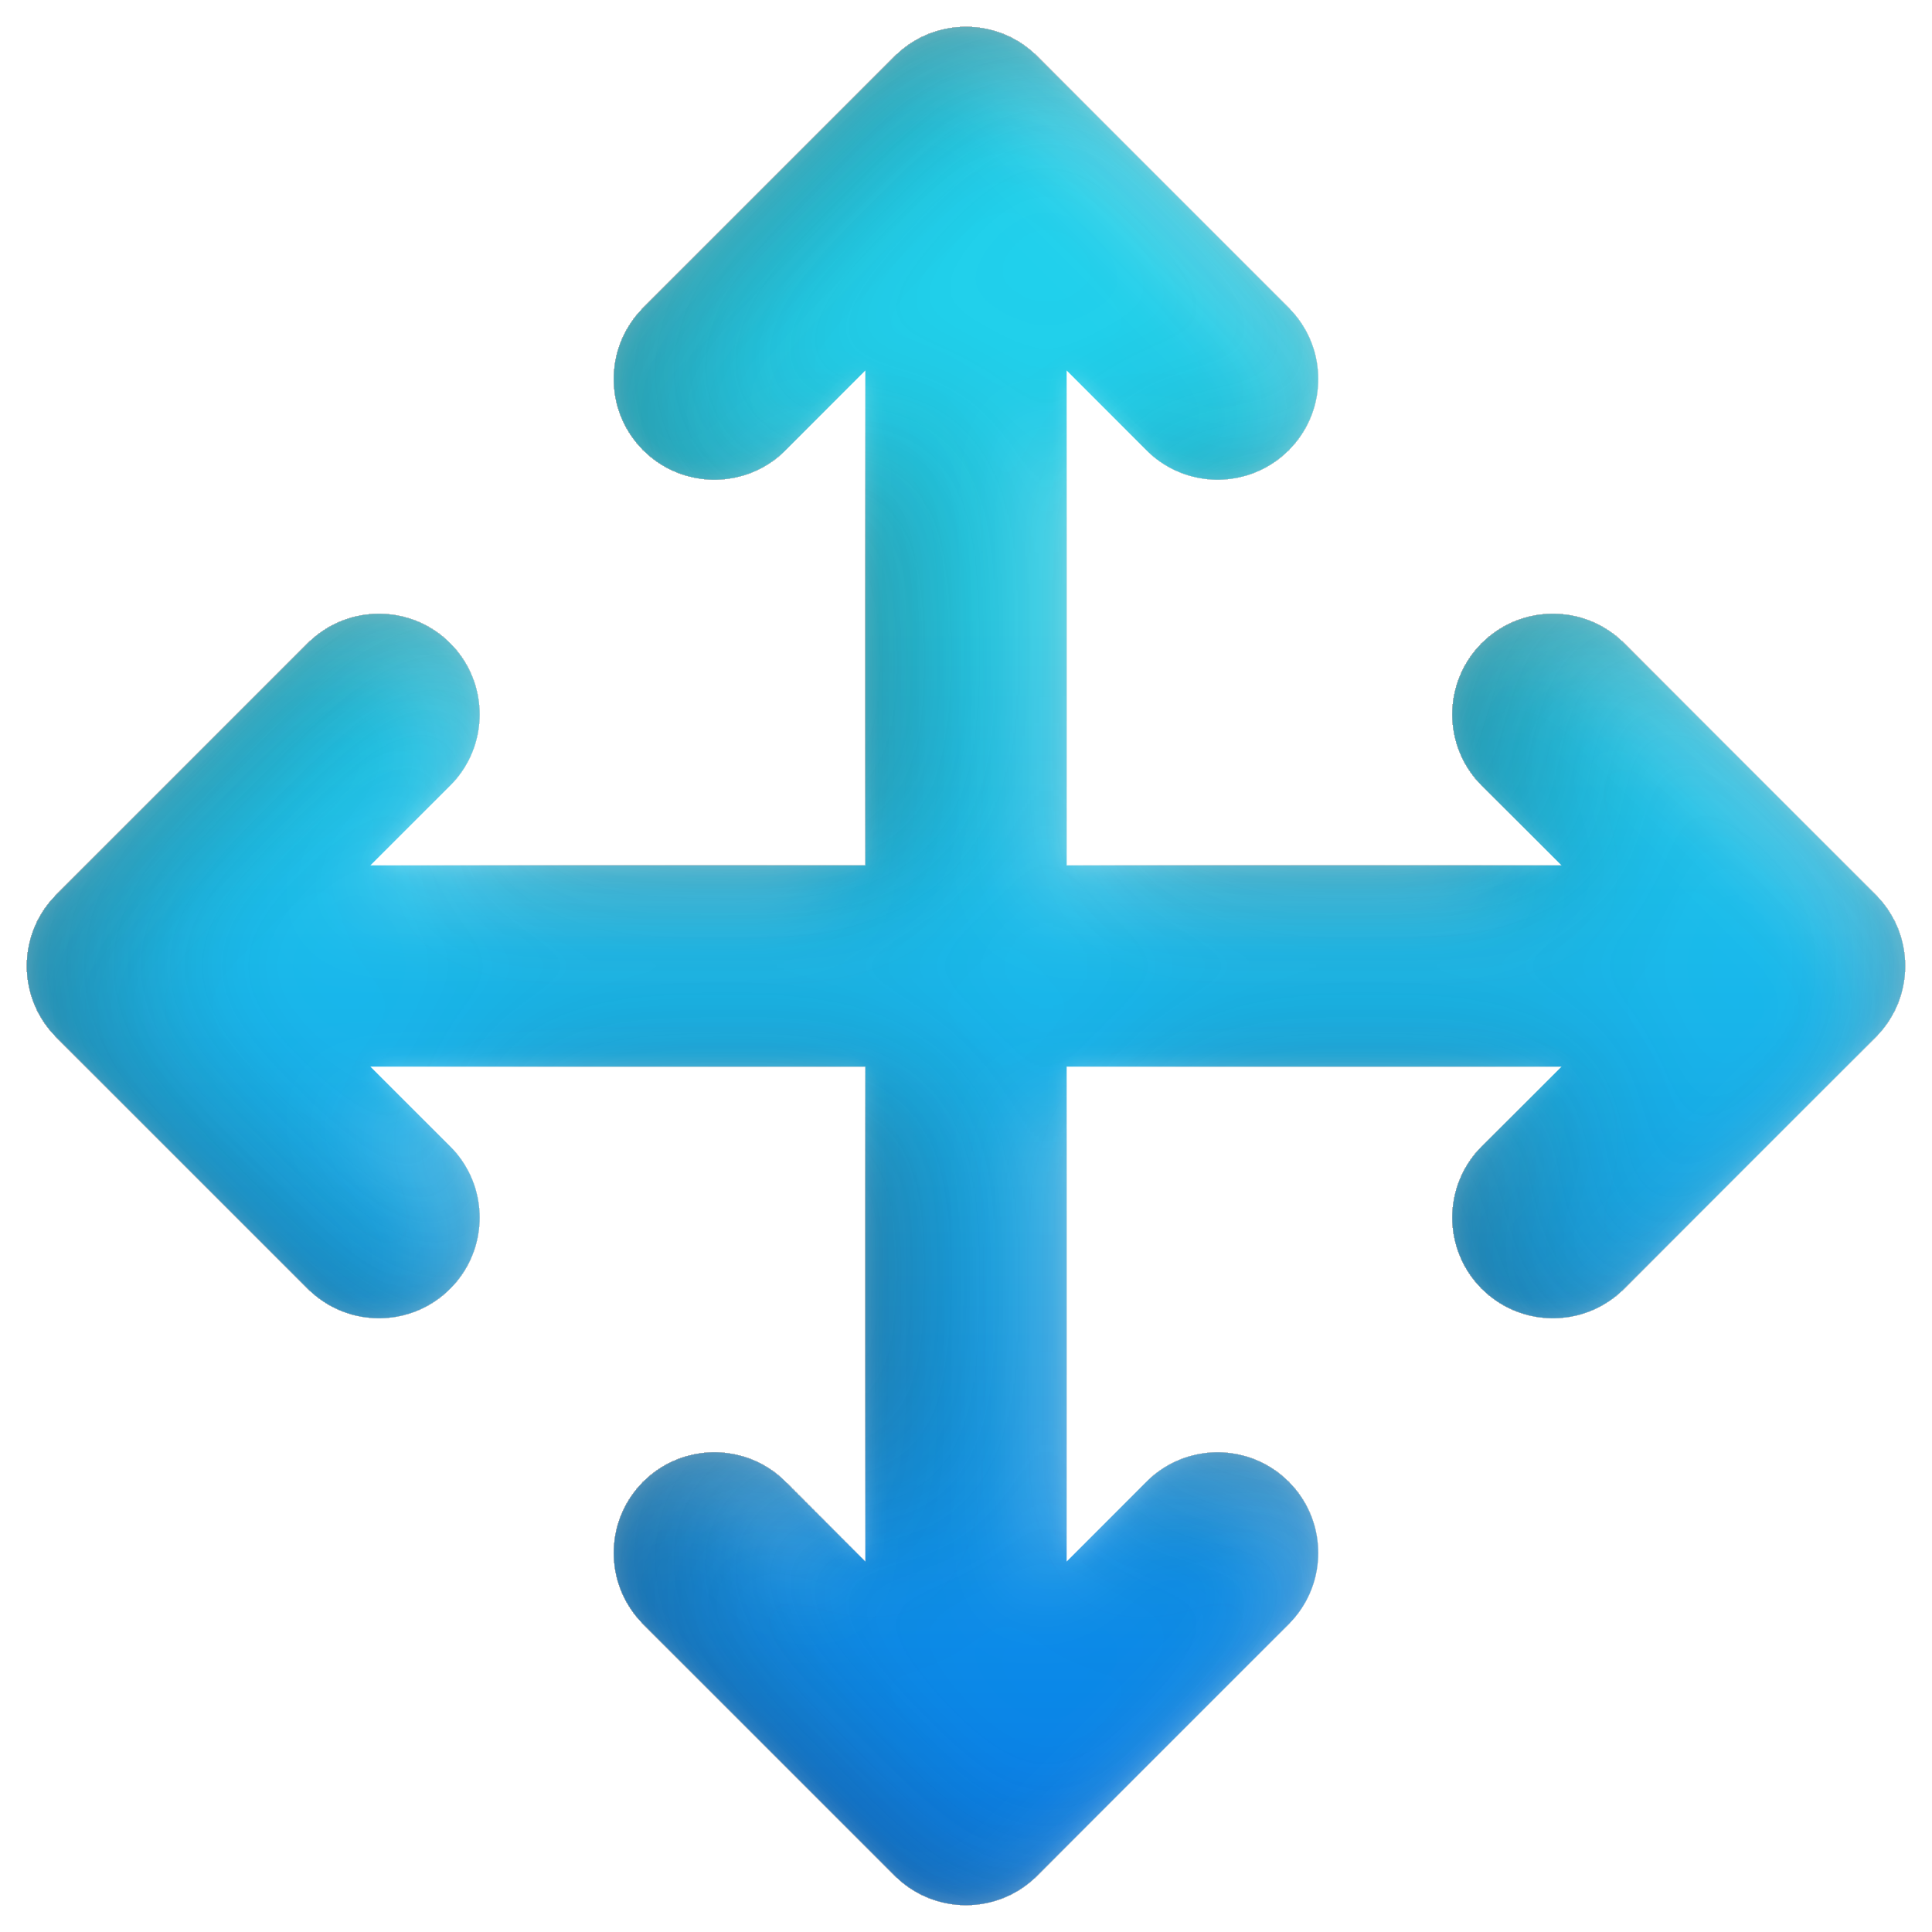
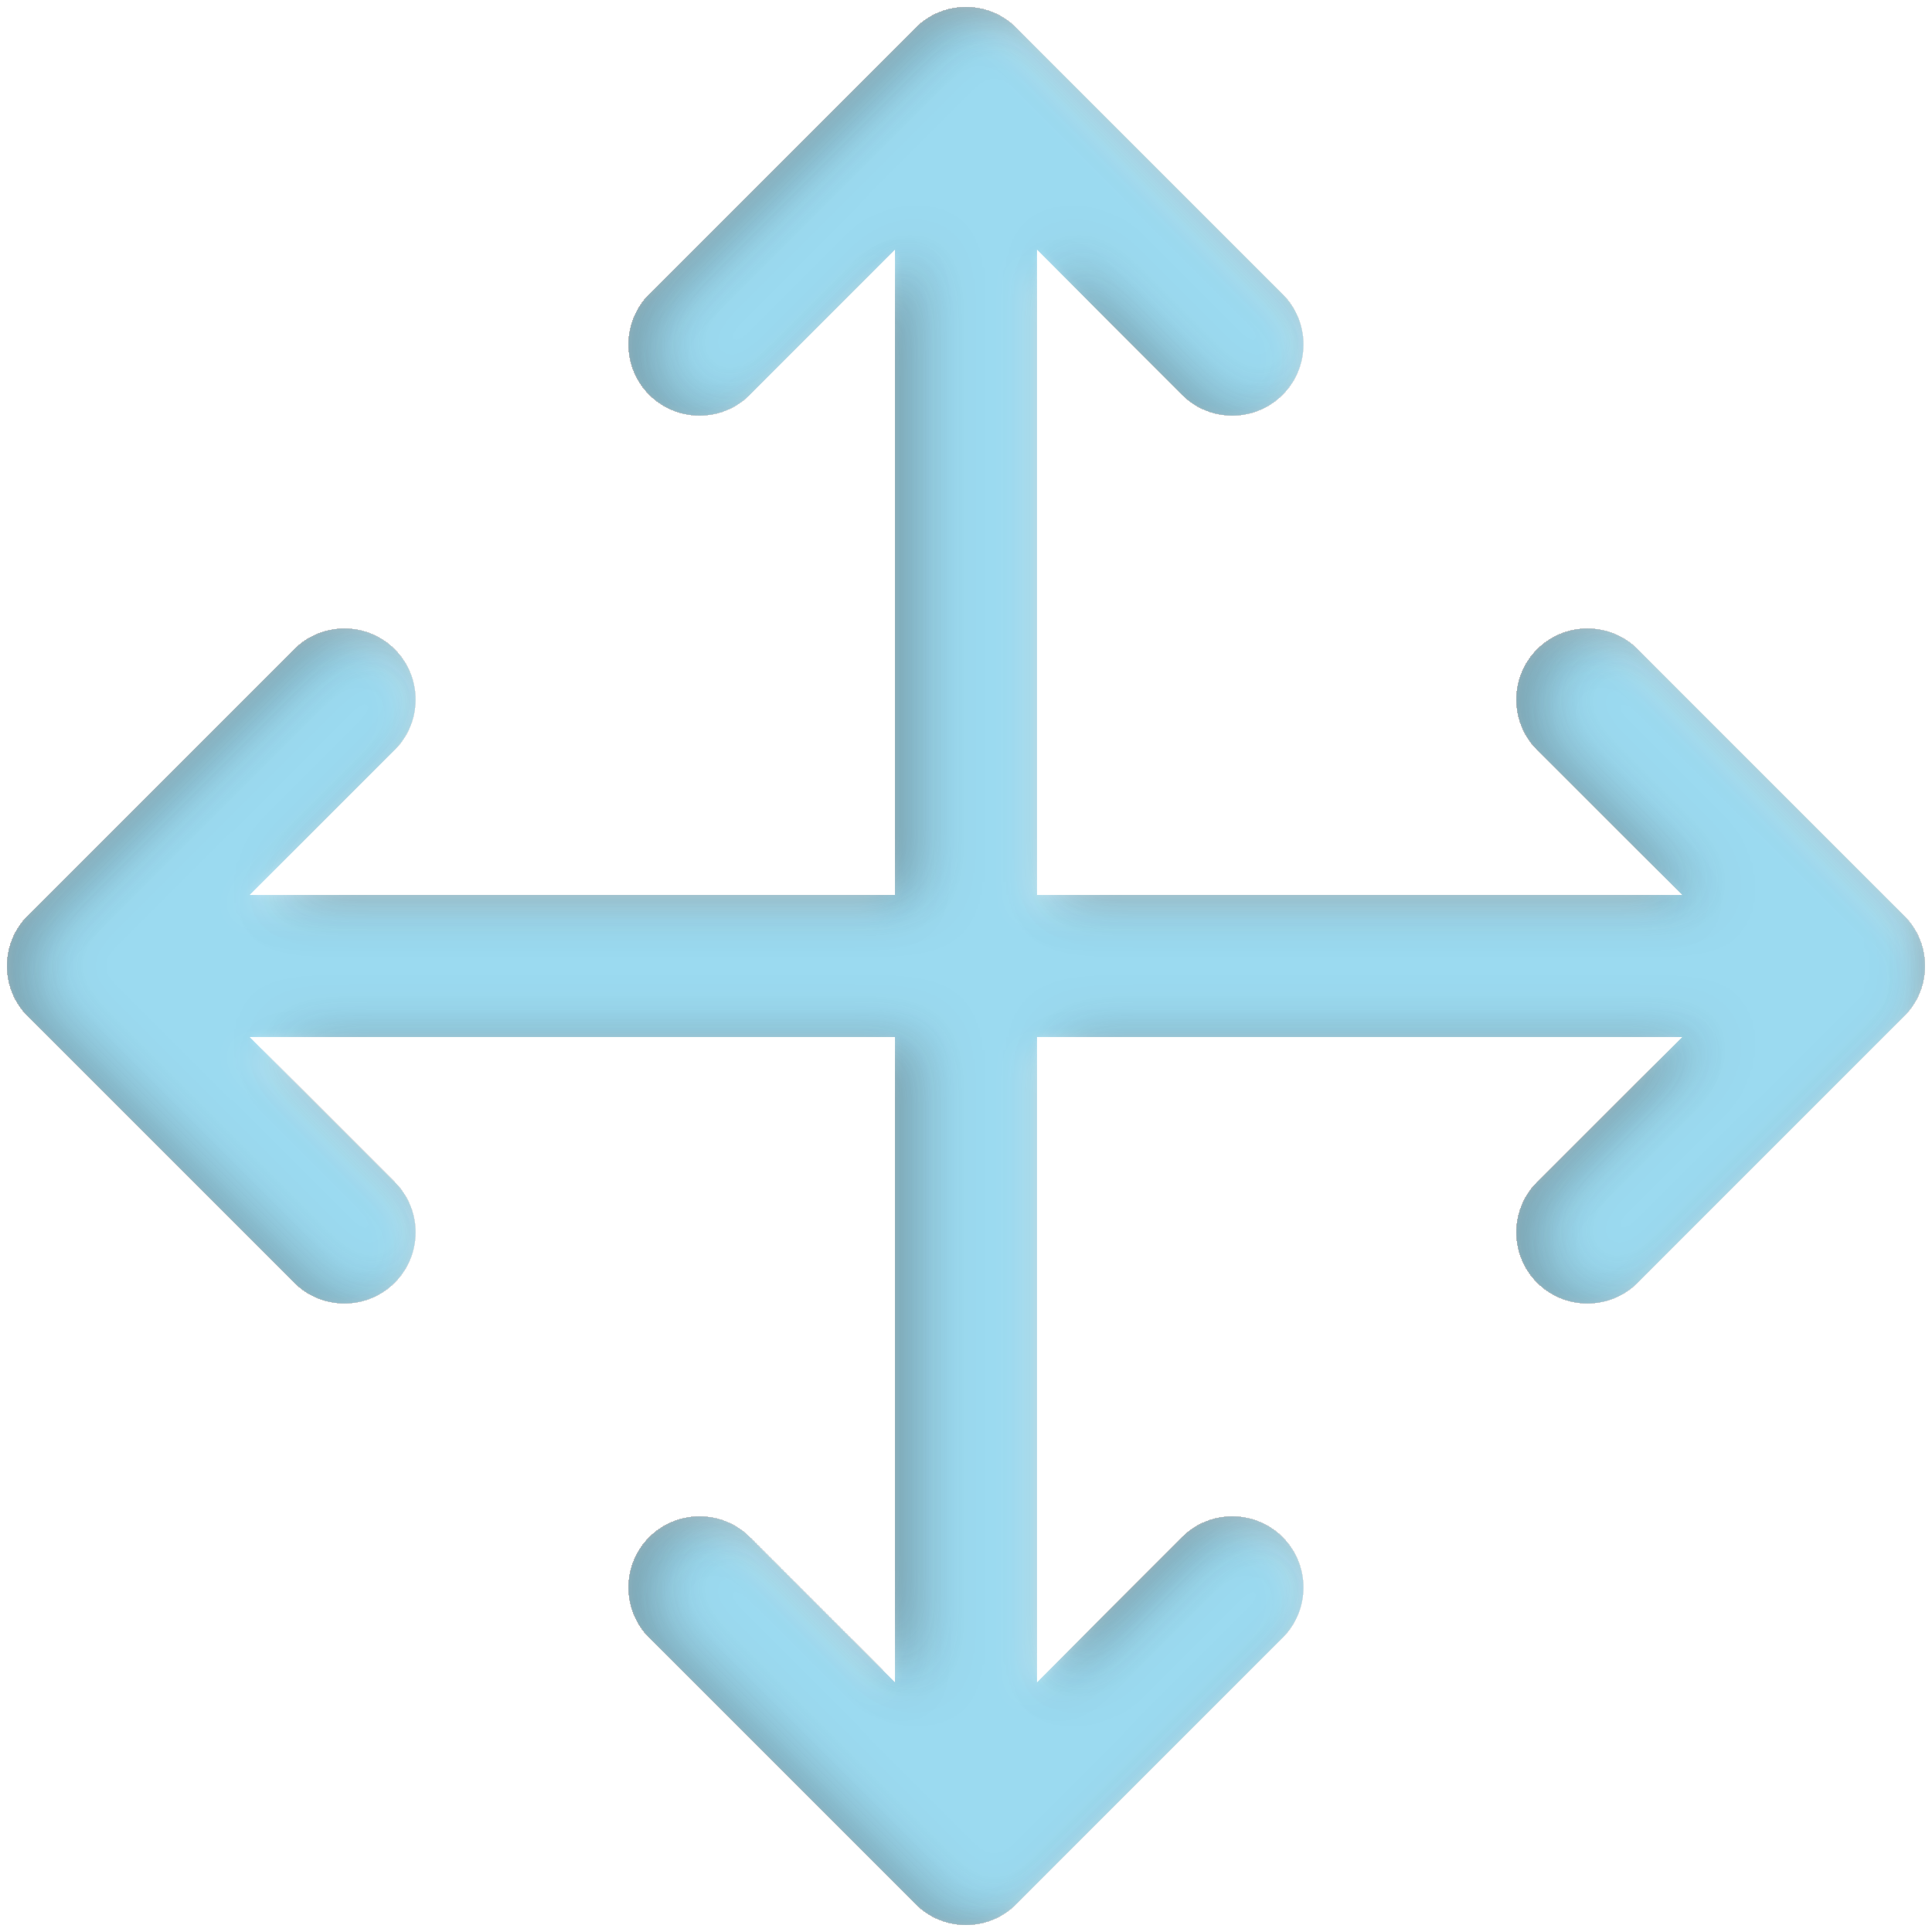
- <svg xmlns="http://www.w3.org/2000/svg" width="48" height="48" viewBox="0 0 48 48" fill="none">
-   <g filter="url(#filter0_iiii_192_41)">
-     <path d="M9.416 17.75L3.167 24M3.167 24L9.416 30.25M3.167 24H44.833M17.75 9.417L24 3.167M24 3.167L30.25 9.417M24 3.167V44.833M30.25 38.583L24 44.833M24 44.833L17.75 38.583M38.583 17.75L44.833 24M44.833 24L38.583 30.25" stroke="url(#paint0_linear_192_41)" stroke-width="5" stroke-linecap="round" stroke-linejoin="round" />
+ <svg xmlns="http://www.w3.org/2000/svg" width="136" height="136" viewBox="0 0 136 136" fill="none">
+   <g filter="url(#filter0_iiii_214_88)">
+     <path d="M24.25 49.25L5.5 68M5.5 68L24.25 86.75M5.5 68H130.5M49.25 24.25L68 5.5M68 5.5L86.75 24.25M68 5.5V130.5M86.75 111.75L68 130.5M68 130.5L49.25 111.75M111.75 49.25L130.5 68M130.5 68L111.75 86.75" stroke="#9BDAF0" stroke-width="10" stroke-linecap="round" stroke-linejoin="round" />
  </g>
  <defs>
-     <filter id="filter0_iiii_192_41" x="-0.333" y="0.667" width="49.666" height="47.667" filterUnits="userSpaceOnUse" color-interpolation-filters="sRGB">
+     <filter id="filter0_iiii_214_88" x="-0.5" y="0.5" width="138" height="136" filterUnits="userSpaceOnUse" color-interpolation-filters="sRGB">
      <feFlood flood-opacity="0" result="BackgroundImageFix" />
      <feBlend mode="normal" in="SourceGraphic" in2="BackgroundImageFix" result="shape" />
      <feColorMatrix in="SourceAlpha" type="matrix" values="0 0 0 0 0 0 0 0 0 0 0 0 0 0 0 0 0 0 127 0" result="hardAlpha" />
      <feOffset />
      <feGaussianBlur stdDeviation="0.25" />
      <feComposite in2="hardAlpha" operator="arithmetic" k2="-1" k3="1" />
      <feColorMatrix type="matrix" values="0 0 0 0 1 0 0 0 0 1 0 0 0 0 1 0 0 0 0.3 0" />
-       <feBlend mode="normal" in2="shape" result="effect1_innerShadow_192_41" />
+       <feBlend mode="normal" in2="shape" result="effect1_innerShadow_214_88" />
      <feColorMatrix in="SourceAlpha" type="matrix" values="0 0 0 0 0 0 0 0 0 0 0 0 0 0 0 0 0 0 127 0" result="hardAlpha" />
      <feOffset dx="-1" dy="1" />
      <feGaussianBlur stdDeviation="1" />
      <feComposite in2="hardAlpha" operator="arithmetic" k2="-1" k3="1" />
      <feColorMatrix type="matrix" values="0 0 0 0 1 0 0 0 0 1 0 0 0 0 1 0 0 0 0.25 0" />
-       <feBlend mode="normal" in2="effect1_innerShadow_192_41" result="effect2_innerShadow_192_41" />
+       <feBlend mode="normal" in2="effect1_innerShadow_214_88" result="effect2_innerShadow_214_88" />
      <feColorMatrix in="SourceAlpha" type="matrix" values="0 0 0 0 0 0 0 0 0 0 0 0 0 0 0 0 0 0 127 0" result="hardAlpha" />
      <feOffset dx="2" />
      <feGaussianBlur stdDeviation="2" />
      <feComposite in2="hardAlpha" operator="arithmetic" k2="-1" k3="1" />
      <feColorMatrix type="matrix" values="0 0 0 0 0.221 0 0 0 0 0.221 0 0 0 0 0.221 0 0 0 0.28 0" />
-       <feBlend mode="normal" in2="effect2_innerShadow_192_41" result="effect3_innerShadow_192_41" />
+       <feBlend mode="normal" in2="effect2_innerShadow_214_88" result="effect3_innerShadow_214_88" />
      <feColorMatrix in="SourceAlpha" type="matrix" values="0 0 0 0 0 0 0 0 0 0 0 0 0 0 0 0 0 0 127 0" result="hardAlpha" />
      <feOffset dx="1" dy="1" />
      <feGaussianBlur stdDeviation="1.5" />
      <feComposite in2="hardAlpha" operator="arithmetic" k2="-1" k3="1" />
      <feColorMatrix type="matrix" values="0 0 0 0 0.2 0 0 0 0 0.199 0 0 0 0 0.199 0 0 0 0.1 0" />
-       <feBlend mode="normal" in2="effect3_innerShadow_192_41" result="effect4_innerShadow_192_41" />
+       <feBlend mode="normal" in2="effect3_innerShadow_214_88" result="effect4_innerShadow_214_88" />
    </filter>
-     <linearGradient id="paint0_linear_192_41" x1="24" y1="3.167" x2="24" y2="44.833" gradientUnits="userSpaceOnUse">
-       <stop offset="0.29" stop-color="#20D1ED" />
-       <stop offset="1" stop-color="#0881E9" />
-     </linearGradient>
  </defs>
</svg>
